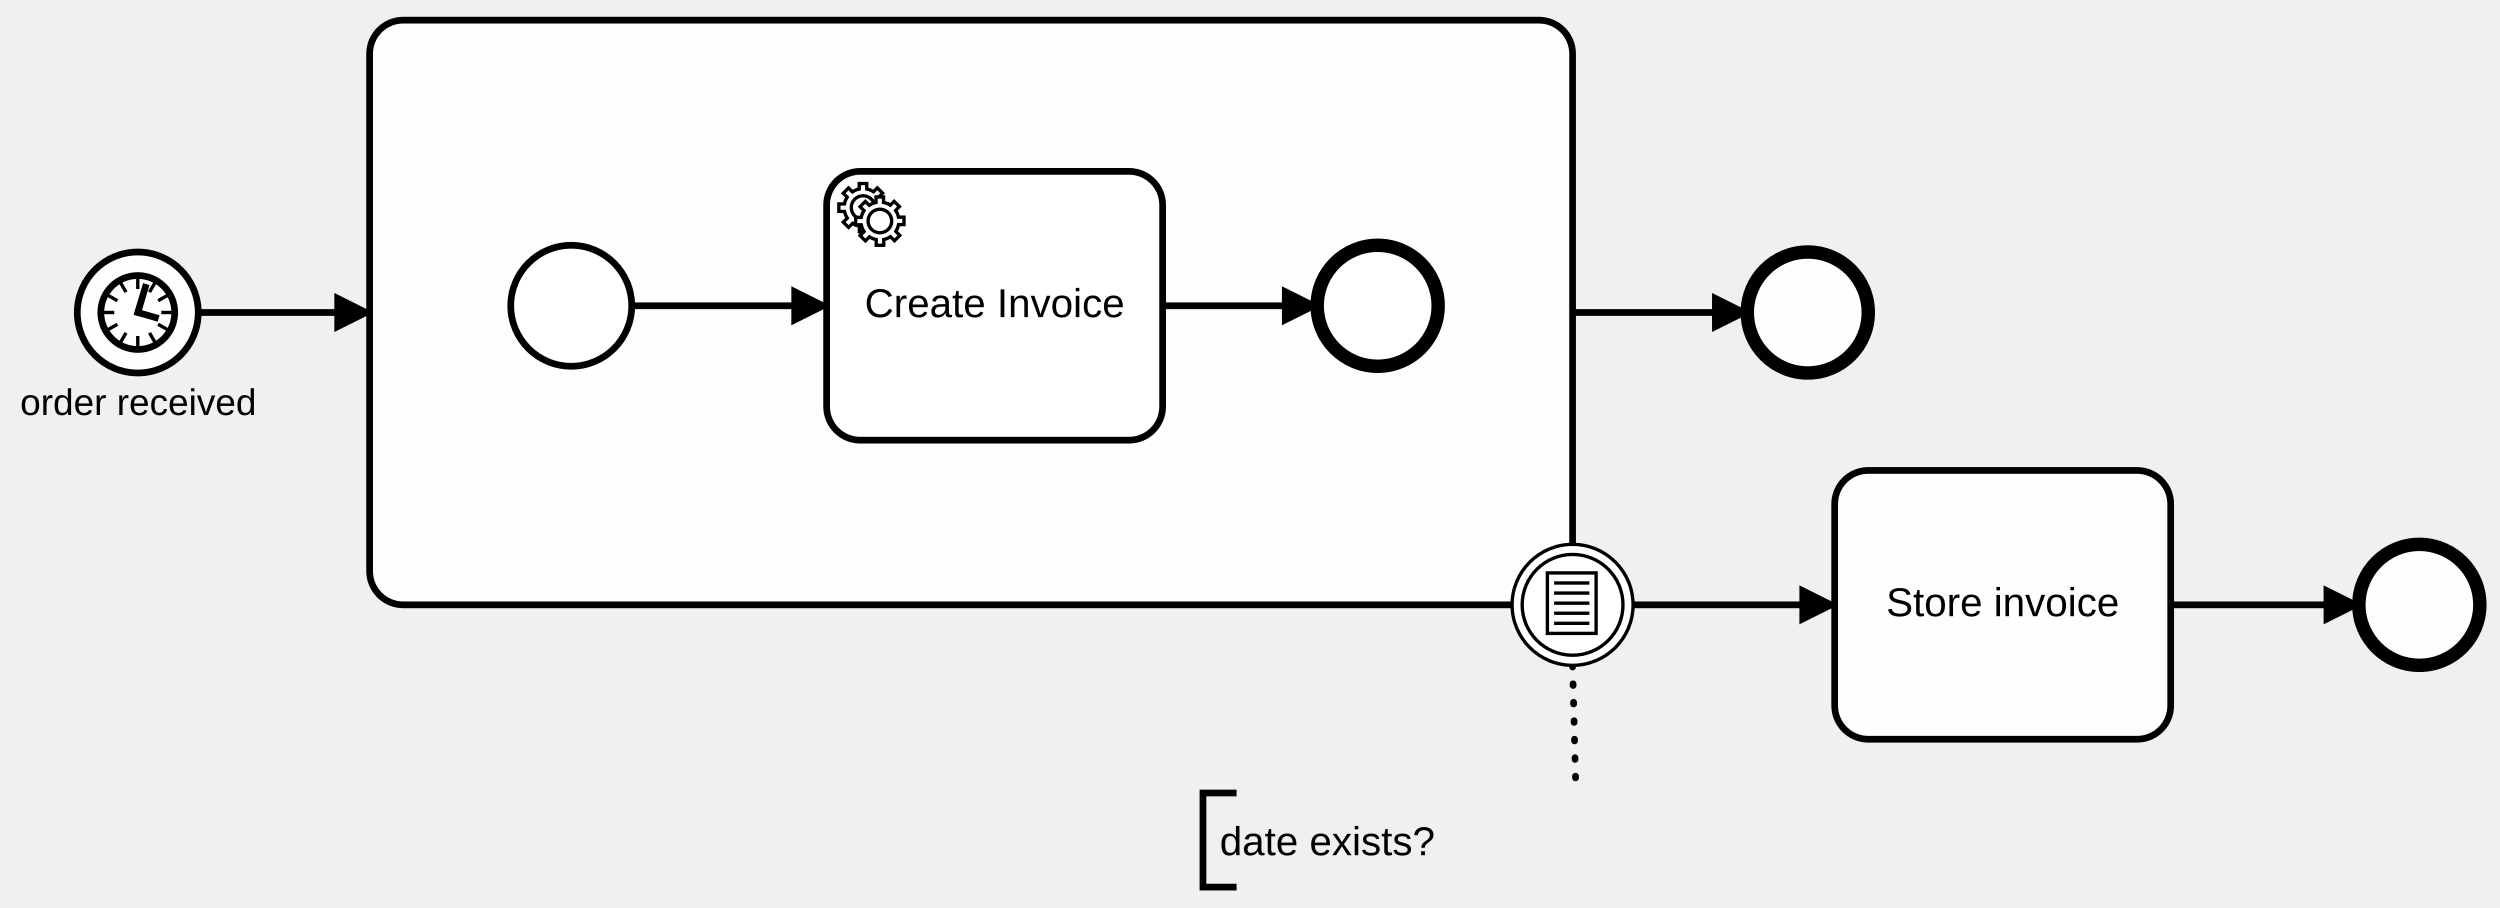
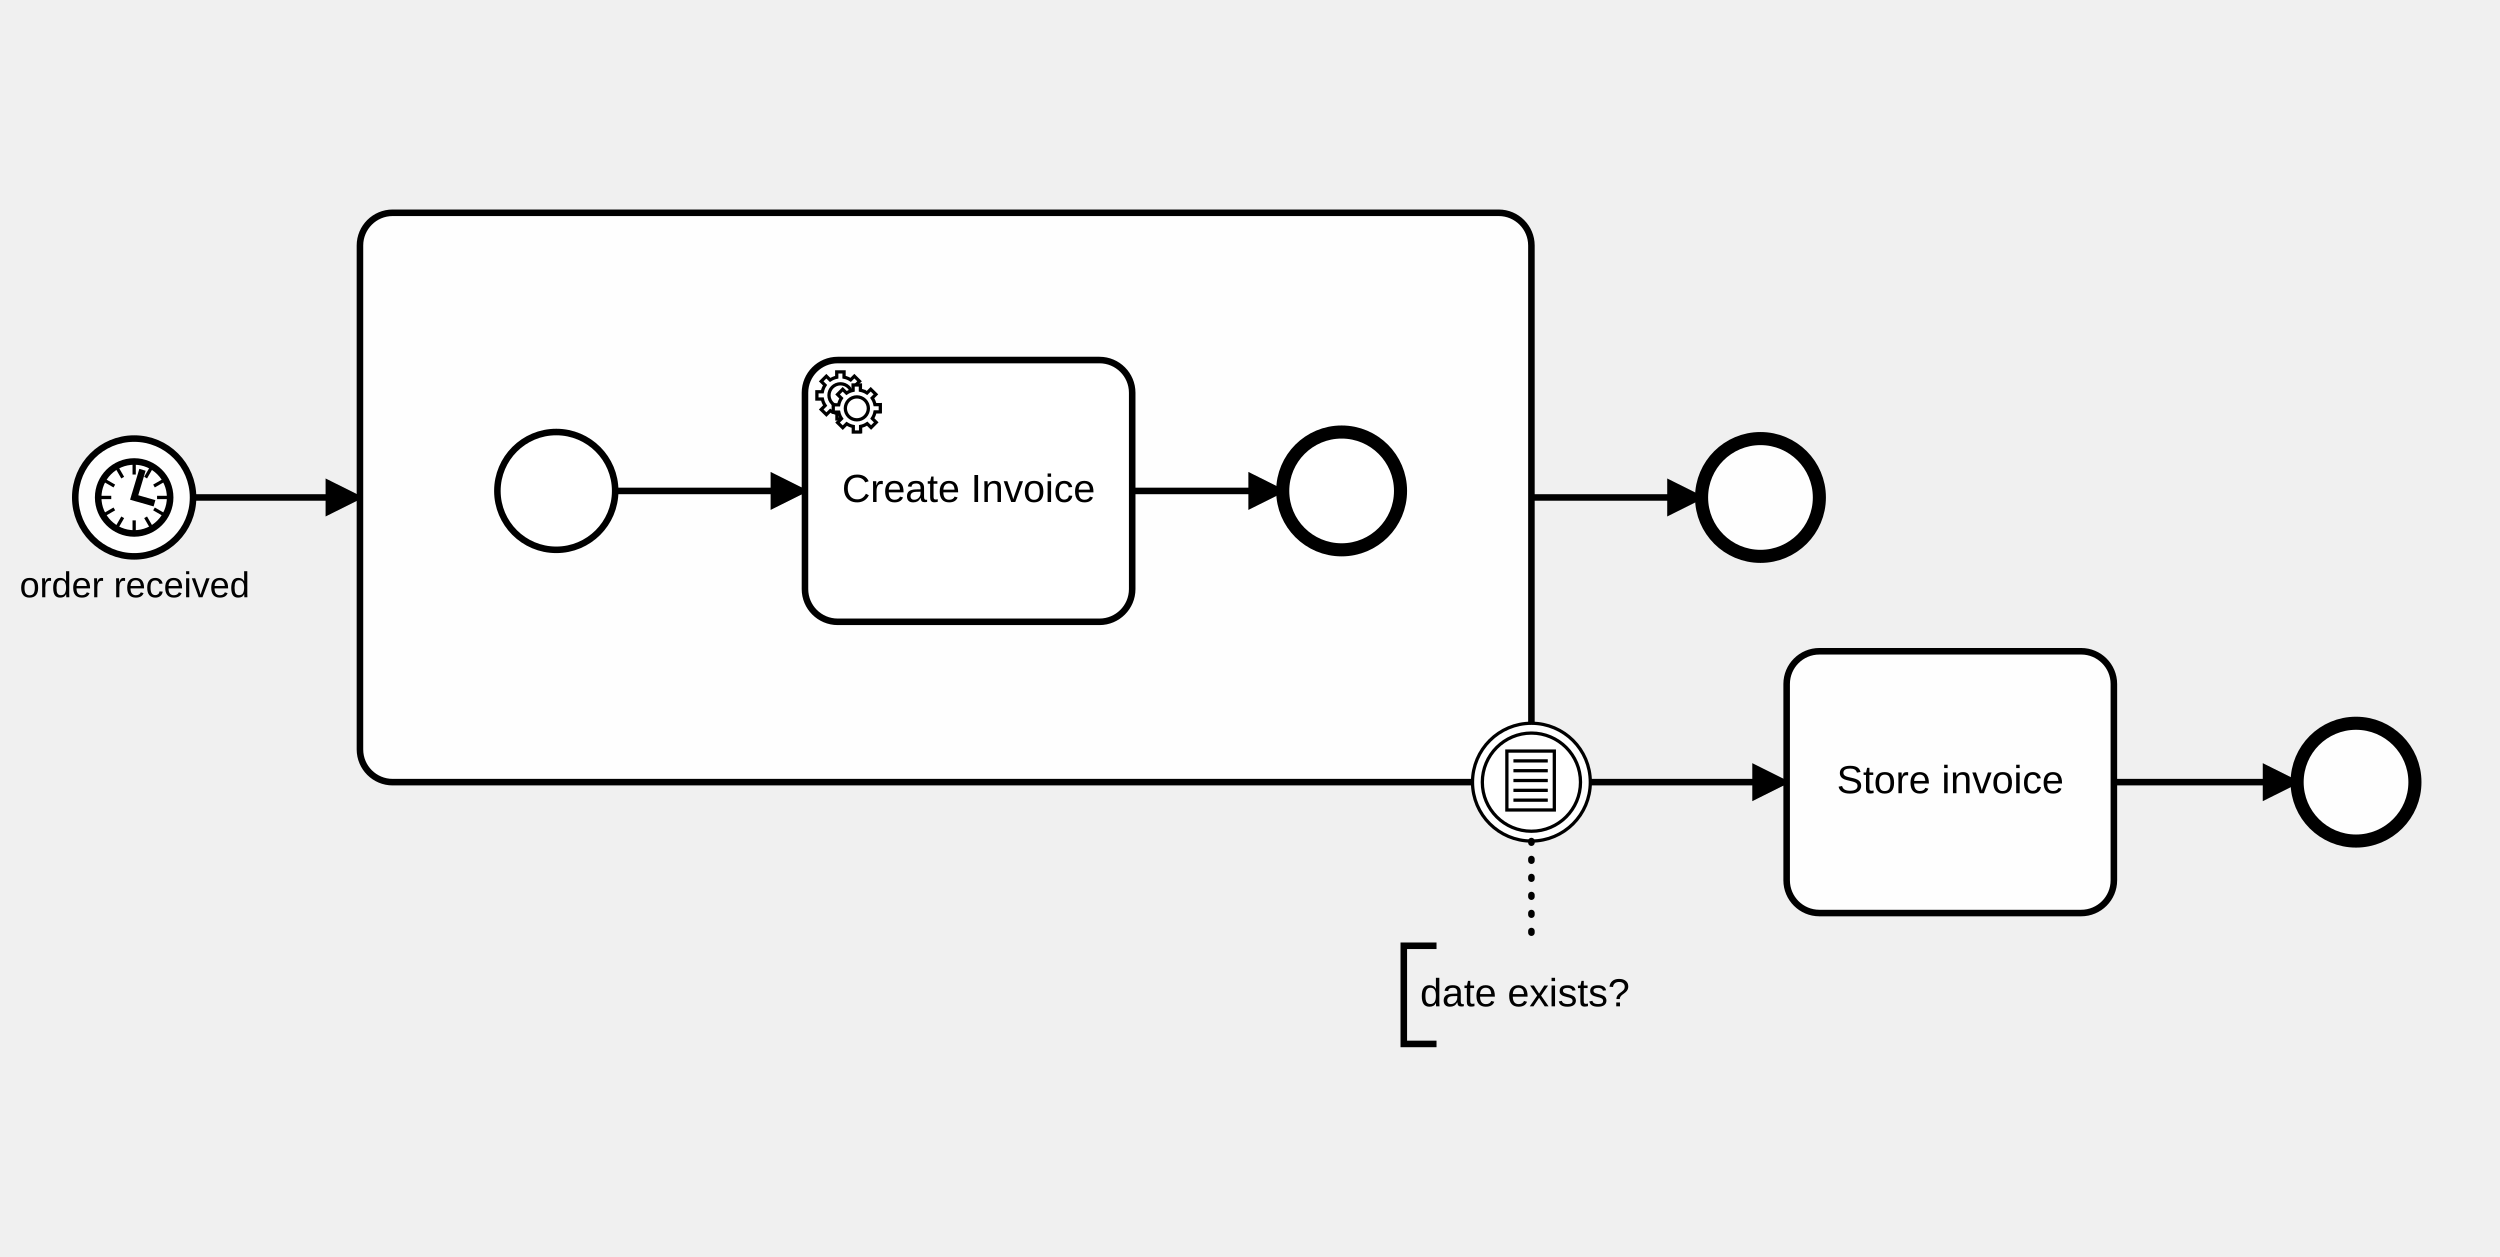
- <svg xmlns="http://www.w3.org/2000/svg" width="744" height="270" viewBox="477 189 744 270" version="1.1">
+ <svg xmlns="http://www.w3.org/2000/svg" style="padding-top: 10px" width="744" height="374" viewBox="477 189 764 266" version="1.1">
  <defs>
    <marker id="sequenceflow-end-white-black-dz5r2jurx3al4aae70fukbukg" viewBox="0 0 20 20" refX="11" refY="10" markerWidth="10" markerHeight="10" orient="auto">
      <path d="M 1 5 L 11 10 L 1 15 Z" style="fill: black; stroke-width: 1px; stroke-linecap: round; stroke-dasharray: 10000, 1; stroke: black;" />
    </marker>
  </defs>
  <g class="djs-group">
-     <g class="djs-element djs-shape" data-element-id="TextAnnotation_01c1qup" style="display: block;" transform="translate(835 425)">
-       <g class="djs-visual">
-         <rect x="0" y="0" width="219" height="28" rx="0" ry="0" style="stroke: none; stroke-width: 2px; fill: none;" />
-         <path d="m 0, 0 m 10,0 l -10,0 l 0,28 l 10,0" style="fill: none; stroke-width: 2px; stroke: black;" />
+     <g class="djs-element djs-shape" data-element-id="TextAnnotation_01c1qup" style="display: block;" transform="translate(906 419)">
+       <g class="djs-visual">
+         <rect x="0" y="0" width="78" height="30" rx="0" ry="0" style="stroke: none; stroke-width: 2px; fill: none;" />
+         <path d="m 0, 0 m 10,0 l -10,0 l 0,30 l 10,0" style="fill: none; stroke-width: 2px; stroke: black;" />
        <text class="djs-label" style="font-family: Arial, sans-serif; font-size: 12px;">
          <tspan x="5" y="18.5">date exists?</tspan>
        </text>
      </g>
-       <rect x="0" y="0" width="219" height="28" class="djs-hit" style="fill: none; stroke-opacity: 0; stroke: white; stroke-width: 15px;" />
-       <rect x="-6" y="-6" width="231" height="40" class="djs-outline" style="fill: none;" />
+       <rect x="0" y="0" width="78" height="30" class="djs-hit" style="fill: none; stroke-opacity: 0; stroke: white; stroke-width: 15px;" />
+       <rect x="-6" y="-6" width="90" height="42" class="djs-outline" style="fill: none;" />
    </g>
  </g>
  <g class="djs-group">
    <g class="djs-element djs-connection" data-element-id="SequenceFlow_140kl02" style="display: block;">
      <g class="djs-visual">
        <path d="m  1123,369L1179,369 " style="fill: none; stroke-width: 2px; stroke: black; stroke-linejoin: round; marker-end: url('#sequenceflow-end-white-black-dz5r2jurx3al4aae70fukbukg');" />
      </g>
      <polyline points="1123,369 1179,369 " class="djs-hit" style="fill: none; stroke-opacity: 0; stroke: white; stroke-width: 15px;" />
      <rect x="1117" y="363" width="68" height="12" class="djs-outline" style="fill: none;" />
    </g>
  </g>
  <g class="djs-group">
    <g class="djs-element djs-connection" data-element-id="SequenceFlow_1k59pur" style="display: block;">
      <g class="djs-visual">
        <path d="m  963,369L1023,369 " style="fill: none; stroke-width: 2px; stroke: black; stroke-linejoin: round; marker-end: url('#sequenceflow-end-white-black-dz5r2jurx3al4aae70fukbukg');" />
      </g>
      <polyline points="963,369 1023,369 " class="djs-hit" style="fill: none; stroke-opacity: 0; stroke: white; stroke-width: 15px;" />
      <rect x="957" y="363" width="72" height="12" class="djs-outline" style="fill: none;" />
    </g>
  </g>
  <g class="djs-group">
    <g class="djs-element djs-connection" data-element-id="SequenceFlow_0mbhk8d" style="display: block;">
      <g class="djs-visual">
        <path d="m  945,282L997,282 " style="fill: none; stroke-width: 2px; stroke: black; stroke-linejoin: round; marker-end: url('#sequenceflow-end-white-black-dz5r2jurx3al4aae70fukbukg');" />
      </g>
      <polyline points="945,282 997,282 " class="djs-hit" style="fill: none; stroke-opacity: 0; stroke: white; stroke-width: 15px;" />
      <rect x="939" y="276" width="64" height="12" class="djs-outline" style="fill: none;" />
    </g>
  </g>
  <g class="djs-group">
    <g class="djs-element djs-connection" data-element-id="SequenceFlow_0xz1ar4" style="display: block;">
      <g class="djs-visual">
        <path d="m  536,282L587,282 " style="fill: none; stroke-width: 2px; stroke: black; stroke-linejoin: round; marker-end: url('#sequenceflow-end-white-black-dz5r2jurx3al4aae70fukbukg');" />
      </g>
      <polyline points="536,282 587,282 " class="djs-hit" style="fill: none; stroke-opacity: 0; stroke: white; stroke-width: 15px;" />
      <rect x="530" y="276" width="63" height="12" class="djs-outline" style="fill: none;" />
+     </g>
+   </g>
+   <g class="djs-group">
+     <g class="djs-element djs-shape" data-element-id="Task_1nbdup3" style="display: block;" transform="translate(587 195)">
+       <g class="djs-visual">
+         <rect x="0" y="0" width="358" height="174" rx="10" ry="10" style="stroke: black; stroke-width: 2px; fill: white; fill-opacity: 0.95;" />
+         <text class="djs-label" style="font-family: Arial, sans-serif; font-size: 12px; fill: black;">
+           <tspan x="179" y="18.516" />
+         </text>
+       </g>
+       <rect x="0" y="0" width="358" height="174" class="djs-hit" style="fill: none; stroke-opacity: 0; stroke: white; stroke-width: 15px;" />
+       <rect x="-6" y="-6" width="370" height="186" class="djs-outline" style="fill: none;" />
+     </g>
+     <g class="djs-children">
+       <g class="djs-group">
+         <g class="djs-element djs-connection" data-element-id="SequenceFlow_131wrxd" style="display: block;">
+           <g class="djs-visual">
+             <path d="m  823,280L869,280 " style="fill: none; stroke-width: 2px; stroke: black; stroke-linejoin: round; marker-end: url('#sequenceflow-end-white-black-dz5r2jurx3al4aae70fukbukg');" />
+           </g>
+           <polyline points="823,280 869,280 " class="djs-hit" style="fill: none; stroke-opacity: 0; stroke: white; stroke-width: 15px;" />
+           <rect x="817" y="274" width="58" height="12" class="djs-outline" style="fill: none;" />
+         </g>
+       </g>
+       <g class="djs-group">
+         <g class="djs-element djs-connection" data-element-id="SequenceFlow_1e8m45t" style="display: block;">
+           <g class="djs-visual">
+             <path d="m  665,280L723,280 " style="fill: none; stroke-width: 2px; stroke: black; stroke-linejoin: round; marker-end: url('#sequenceflow-end-white-black-dz5r2jurx3al4aae70fukbukg');" />
+           </g>
+           <polyline points="665,280 723,280 " class="djs-hit" style="fill: none; stroke-opacity: 0; stroke: white; stroke-width: 15px;" />
+           <rect x="659" y="274" width="70" height="12" class="djs-outline" style="fill: none;" />
+         </g>
+       </g>
+       <g class="djs-group">
+         <g class="djs-element djs-shape" data-element-id="StartEvent_1iul9gy" style="display: block;" transform="translate(629 262)">
+           <g class="djs-visual">
+             <circle cx="18" cy="18" r="18" style="stroke: black; stroke-width: 2px; fill: white; fill-opacity: 0.95;" />
+           </g>
+           <rect x="0" y="0" width="36" height="36" class="djs-hit" style="fill: none; stroke-opacity: 0; stroke: white; stroke-width: 15px;" />
+           <rect x="-6" y="-6" width="48" height="48" class="djs-outline" style="fill: none;" />
+         </g>
+       </g>
+       <g class="djs-group">
+         <g class="djs-element djs-shape" data-element-id="StartEvent_1iul9gy_label" style="display: none;" transform="translate(602 301)">
+           <g class="djs-visual">
+             <text class="djs-label" style="font-family: Arial, sans-serif; font-size: 11px;">
+               <tspan x="0" y="12.5" />
+             </text>
+           </g>
+           <rect x="0" y="0" width="90" height="13" class="djs-hit" style="fill: none; stroke-opacity: 0; stroke: white; stroke-width: 15px;" />
+           <rect x="-6" y="-6" width="102" height="25" class="djs-outline" style="fill: none;" />
+         </g>
+       </g>
+       <g class="djs-group">
+         <g class="djs-element djs-shape" data-element-id="EndEvent_036eexy" style="display: block;" transform="translate(869 262)">
+           <g class="djs-visual">
+             <circle cx="18" cy="18" r="18" style="stroke: black; stroke-width: 4px; fill: white; fill-opacity: 0.95;" />
+           </g>
+           <rect x="0" y="0" width="36" height="36" class="djs-hit" style="fill: none; stroke-opacity: 0; stroke: white; stroke-width: 15px;" />
+           <rect x="-6" y="-6" width="48" height="48" class="djs-outline" style="fill: none;" />
+         </g>
+       </g>
+       <g class="djs-group">
+         <g class="djs-element djs-shape" data-element-id="EndEvent_036eexy_label" style="display: none;" transform="translate(842 301)">
+           <g class="djs-visual">
+             <text class="djs-label" style="font-family: Arial, sans-serif; font-size: 11px;">
+               <tspan x="0" y="12.5" />
+             </text>
+           </g>
+           <rect x="0" y="0" width="90" height="13" class="djs-hit" style="fill: none; stroke-opacity: 0; stroke: white; stroke-width: 15px;" />
+           <rect x="-6" y="-6" width="102" height="25" class="djs-outline" style="fill: none;" />
+         </g>
+       </g>
+       <g class="djs-group">
+         <g class="djs-element djs-shape" data-element-id="Task_06z99p1" style="display: block;" transform="translate(723 240)">
+           <g class="djs-visual">
+             <rect x="0" y="0" width="100" height="80" rx="10" ry="10" style="stroke: black; stroke-width: 2px; fill: white; fill-opacity: 0.95;" />
+             <text class="djs-label" style="font-family: Arial, sans-serif; font-size: 12px; fill: black;">
+               <tspan x="11.32" y="43.375">Create Invoice</tspan>
+             </text>
+             <path d="m 12,18 v -1.713 c 0.352,-0.07 0.704,-0.178 1.048,-0.321 0.344,-0.145 0.666,-0.321 0.966,-0.521 l 1.194,1.18 1.567,-1.577 -1.195,-1.18 c 0.403,-0.614 0.683,-1.299 0.825,-2.018 l 1.622,-0.01 v -2.22 l -1.637,0.01 c -0.073,-0.352 -0.178,-0.7 -0.324,-1.044 -0.145,-0.344 -0.321,-0.664 -0.523,-0.962 l 1.131,-1.136 -1.583,-1.563 -1.13,1.136 c -0.614,-0.401 -1.303,-0.681 -2.023,-0.822 l 0.009,-1.619 h -2.241 l 0.004,1.631 c -0.354,0.074 -0.705,0.18 -1.05,0.324 -0.344,0.144 -0.665,0.321 -0.964,0.52 l -1.17,-1.158 -1.567,1.579 1.168,1.157 c -0.403,0.613 -0.683,1.298 -0.825,2.017 l -1.659,0.003 v 2.222 l 1.672,-0.006 c 0.073,0.351 0.18,0.702 0.324,1.045 0.145,0.344 0.321,0.664 0.523,0.961 l -1.199,1.197 1.584,1.56 1.196,-1.193 c 0.614,0.403 1.303,0.682 2.023,0.823 l 7.19e-4,1.699 h 2.227 z m 0.221,-3.996 c -1.789,0.75 -3.858,-0.093 -4.61,-1.874 -0.752,-1.783 0.091,-3.846 1.88,-4.596 1.788,-0.749 3.857,0.093 4.609,1.874 0.752,1.782 -0.091,3.846 -1.88,4.596 z" style="fill: white; stroke-width: 1px; stroke: black;" />
+             <path d="m 17.2,18 c -1.789,0.75 -3.858,-0.093 -4.61,-1.874 -0.752,-1.783 0.091,-3.846 1.88,-4.596 1.788,-0.749 3.857,0.093 4.609,1.874 0.752,1.782 -0.091,3.846 -1.88,4.596 z" style="fill: white; stroke-width: 0px; stroke: black;" />
+             <path d="m 17,22 v -1.713 c 0.352,-0.07 0.704,-0.178 1.048,-0.321 0.344,-0.145 0.666,-0.321 0.966,-0.521 l 1.194,1.18 1.567,-1.577 -1.195,-1.18 c 0.403,-0.614 0.683,-1.299 0.825,-2.018 l 1.622,-0.01 v -2.22 l -1.637,0.01 c -0.073,-0.352 -0.178,-0.7 -0.324,-1.044 -0.145,-0.344 -0.321,-0.664 -0.523,-0.962 l 1.131,-1.136 -1.583,-1.563 -1.13,1.136 c -0.614,-0.401 -1.303,-0.681 -2.023,-0.822 l 0.009,-1.619 h -2.241 l 0.004,1.631 c -0.354,0.074 -0.705,0.18 -1.05,0.324 -0.344,0.144 -0.665,0.321 -0.964,0.52 l -1.17,-1.158 -1.567,1.579 1.168,1.157 c -0.403,0.613 -0.683,1.298 -0.825,2.017 l -1.659,0.003 v 2.222 l 1.672,-0.006 c 0.073,0.351 0.18,0.702 0.324,1.045 0.145,0.344 0.321,0.664 0.523,0.961 l -1.199,1.197 1.584,1.56 1.196,-1.193 c 0.614,0.403 1.303,0.682 2.023,0.823 l 7.19e-4,1.699 h 2.227 z m 0.221,-3.996 c -1.789,0.75 -3.858,-0.093 -4.61,-1.874 -0.752,-1.783 0.091,-3.846 1.88,-4.596 1.788,-0.749 3.857,0.093 4.609,1.874 0.752,1.782 -0.091,3.846 -1.88,4.596 z" style="fill: white; stroke-width: 1px; stroke: black;" />
+           </g>
+           <rect x="0" y="0" width="100" height="80" class="djs-hit" style="fill: none; stroke-opacity: 0; stroke: white; stroke-width: 15px;" />
+           <rect x="-6" y="-6" width="112" height="92" class="djs-outline" style="fill: none;" />
+         </g>
+       </g>
+       <g class="djs-group">
+         <g class="djs-element djs-shape" data-element-id="SequenceFlow_1e8m45t_label" style="display: none;" transform="translate(649 259)">
+           <g class="djs-visual">
+             <text class="djs-label" style="font-family: Arial, sans-serif; font-size: 11px;">
+               <tspan x="0" y="12.5" />
+             </text>
+           </g>
+           <rect x="0" y="0" width="90" height="13" class="djs-hit" style="fill: none; stroke-opacity: 0; stroke: white; stroke-width: 15px;" />
+           <rect x="-6" y="-6" width="102" height="25" class="djs-outline" style="fill: none;" />
+         </g>
+       </g>
+       <g class="djs-group">
+         <g class="djs-element djs-shape" data-element-id="SequenceFlow_131wrxd_label" style="display: none;" transform="translate(801 259)">
+           <g class="djs-visual">
+             <text class="djs-label" style="font-family: Arial, sans-serif; font-size: 11px;">
+               <tspan x="0" y="12.5" />
+             </text>
+           </g>
+           <rect x="0" y="0" width="90" height="13" class="djs-hit" style="fill: none; stroke-opacity: 0; stroke: white; stroke-width: 15px;" />
+           <rect x="-6" y="-6" width="102" height="25" class="djs-outline" style="fill: none;" />
+         </g>
+       </g>
+     </g>
+   </g>
+   <g class="djs-group">
+     <g class="djs-element djs-shape" data-element-id="EndEvent_00asnpf" style="display: block;" transform="translate(997 264)">
+       <g class="djs-visual">
+         <circle cx="18" cy="18" r="18" style="stroke: black; stroke-width: 4px; fill: white; fill-opacity: 0.95;" />
+       </g>
+       <rect x="0" y="0" width="36" height="36" class="djs-hit" style="fill: none; stroke-opacity: 0; stroke: white; stroke-width: 15px;" />
+       <rect x="-6" y="-6" width="48" height="48" class="djs-outline" style="fill: none;" />
+     </g>
+   </g>
+   <g class="djs-group">
+     <g class="djs-element djs-shape" data-element-id="EndEvent_00asnpf_label" style="display: none;" transform="translate(970 303)">
+       <g class="djs-visual">
+         <text class="djs-label" style="font-family: Arial, sans-serif; font-size: 11px;">
+           <tspan x="0" y="12.5" />
+         </text>
+       </g>
+       <rect x="0" y="0" width="90" height="13" class="djs-hit" style="fill: none; stroke-opacity: 0; stroke: white; stroke-width: 15px;" />
+       <rect x="-6" y="-6" width="102" height="25" class="djs-outline" style="fill: none;" />
+     </g>
+   </g>
+   <g class="djs-group">
+     <g class="djs-element djs-shape" data-element-id="EndEvent_0q2wrcp" style="display: block;" transform="translate(1179 351)">
+       <g class="djs-visual">
+         <circle cx="18" cy="18" r="18" style="stroke: black; stroke-width: 4px; fill: white; fill-opacity: 0.95;" />
+       </g>
+       <rect x="0" y="0" width="36" height="36" class="djs-hit" style="fill: none; stroke-opacity: 0; stroke: white; stroke-width: 15px;" />
+       <rect x="-6" y="-6" width="48" height="48" class="djs-outline" style="fill: none;" />
+     </g>
+   </g>
+   <g class="djs-group">
+     <g class="djs-element djs-shape" data-element-id="EndEvent_0q2wrcp_label" style="display: none;" transform="translate(1152 390)">
+       <g class="djs-visual">
+         <text class="djs-label" style="font-family: Arial, sans-serif; font-size: 11px;">
+           <tspan x="0" y="12.5" />
+         </text>
+       </g>
+       <rect x="0" y="0" width="90" height="13" class="djs-hit" style="fill: none; stroke-opacity: 0; stroke: white; stroke-width: 15px;" />
+       <rect x="-6" y="-6" width="102" height="25" class="djs-outline" style="fill: none;" />
+     </g>
+   </g>
+   <g class="djs-group">
+     <g class="djs-element djs-shape" data-element-id="Task_1yjkccw" style="display: block;" transform="translate(1023 329)">
+       <g class="djs-visual">
+         <rect x="0" y="0" width="100" height="80" rx="10" ry="10" style="stroke: black; stroke-width: 2px; fill: white; fill-opacity: 0.95;" />
+         <text class="djs-label" style="font-family: Arial, sans-serif; font-size: 12px; fill: black;">
+           <tspan x="15.32" y="43.375">Store invoice</tspan>
+         </text>
+       </g>
+       <rect x="0" y="0" width="100" height="80" class="djs-hit" style="fill: none; stroke-opacity: 0; stroke: white; stroke-width: 15px;" />
+       <rect x="-6" y="-6" width="112" height="92" class="djs-outline" style="fill: none;" />
    </g>
  </g>
  <g class="djs-group">
    <g class="djs-element djs-shape" data-element-id="StartEvent_1" style="display: block;" transform="translate(500 264)">
      <g class="djs-visual">
        <circle cx="18" cy="18" r="18" style="stroke: black; stroke-width: 2px; fill: white; fill-opacity: 0.95;" />
        <circle cx="18" cy="18" r="11" style="stroke: black; stroke-width: 2px; fill: white;" />
        <path d="M 18,18 l 2.25,-7.5 m -2.25,7.5 l 5.25,1.5 " style="fill: none; stroke-width: 2px; stroke: black; stroke-linecap: square;" />
        <path d="M 18,18 m 0,7.5 l -0,2.25 " transform="rotate(0,18,18)" style="fill: none; stroke-width: 1px; stroke: black; stroke-linecap: square;" />
        <path d="M 18,18 m 0,7.5 l -0,2.25 " transform="rotate(30,18,18)" style="fill: none; stroke-width: 1px; stroke: black; stroke-linecap: square;" />
        <path d="M 18,18 m 0,7.5 l -0,2.25 " transform="rotate(60,18,18)" style="fill: none; stroke-width: 1px; stroke: black; stroke-linecap: square;" />
        <path d="M 18,18 m 0,7.5 l -0,2.25 " transform="rotate(90,18,18)" style="fill: none; stroke-width: 1px; stroke: black; stroke-linecap: square;" />
        <path d="M 18,18 m 0,7.5 l -0,2.25 " transform="rotate(120,18,18)" style="fill: none; stroke-width: 1px; stroke: black; stroke-linecap: square;" />
        <path d="M 18,18 m 0,7.5 l -0,2.25 " transform="rotate(150,18,18)" style="fill: none; stroke-width: 1px; stroke: black; stroke-linecap: square;" />
        <path d="M 18,18 m 0,7.5 l -0,2.25 " transform="rotate(180,18,18)" style="fill: none; stroke-width: 1px; stroke: black; stroke-linecap: square;" />
        <path d="M 18,18 m 0,7.5 l -0,2.25 " transform="rotate(210,18,18)" style="fill: none; stroke-width: 1px; stroke: black; stroke-linecap: square;" />
        <path d="M 18,18 m 0,7.5 l -0,2.25 " transform="rotate(240,18,18)" style="fill: none; stroke-width: 1px; stroke: black; stroke-linecap: square;" />
        <path d="M 18,18 m 0,7.5 l -0,2.25 " transform="rotate(270,18,18)" style="fill: none; stroke-width: 1px; stroke: black; stroke-linecap: square;" />
        <path d="M 18,18 m 0,7.5 l -0,2.25 " transform="rotate(300,18,18)" style="fill: none; stroke-width: 1px; stroke: black; stroke-linecap: square;" />
        <path d="M 18,18 m 0,7.5 l -0,2.25 " transform="rotate(330,18,18)" style="fill: none; stroke-width: 1px; stroke: black; stroke-linecap: square;" />
      </g>
      <rect x="0" y="0" width="36" height="36" class="djs-hit" style="fill: none; stroke-opacity: 0; stroke: white; stroke-width: 15px;" />
      <rect x="-6" y="-6" width="48" height="48" class="djs-outline" style="fill: none;" />
    </g>
  </g>
  <g class="djs-group">
-     <g class="djs-element djs-shape" data-element-id="Task_1nbdup3" style="display: block;" transform="translate(587 195)">
-       <g class="djs-visual">
-         <rect x="0" y="0" width="358" height="174" rx="10" ry="10" style="stroke: black; stroke-width: 2px; fill: white; fill-opacity: 0.95;" />
-         <text class="djs-label" style="font-family: Arial, sans-serif; font-size: 12px; fill: black;">
-           <tspan x="179" y="18.516" />
-         </text>
-       </g>
-       <rect x="0" y="0" width="358" height="174" class="djs-hit" style="fill: none; stroke-opacity: 0; stroke: white; stroke-width: 15px;" />
-       <rect x="-6" y="-6" width="370" height="186" class="djs-outline" style="fill: none;" />
-     </g>
-     <g class="djs-children">
-       <g class="djs-group">
-         <g class="djs-element djs-connection" data-element-id="SequenceFlow_131wrxd" style="display: block;">
-           <g class="djs-visual">
-             <path d="m  823,280L869,280 " style="fill: none; stroke-width: 2px; stroke: black; stroke-linejoin: round; marker-end: url('#sequenceflow-end-white-black-dz5r2jurx3al4aae70fukbukg');" />
-           </g>
-           <polyline points="823,280 869,280 " class="djs-hit" style="fill: none; stroke-opacity: 0; stroke: white; stroke-width: 15px;" />
-           <rect x="817" y="274" width="58" height="12" class="djs-outline" style="fill: none;" />
-         </g>
-       </g>
-       <g class="djs-group">
-         <g class="djs-element djs-connection" data-element-id="SequenceFlow_1e8m45t" style="display: block;">
-           <g class="djs-visual">
-             <path d="m  665,280L723,280 " style="fill: none; stroke-width: 2px; stroke: black; stroke-linejoin: round; marker-end: url('#sequenceflow-end-white-black-dz5r2jurx3al4aae70fukbukg');" />
-           </g>
-           <polyline points="665,280 723,280 " class="djs-hit" style="fill: none; stroke-opacity: 0; stroke: white; stroke-width: 15px;" />
-           <rect x="659" y="274" width="70" height="12" class="djs-outline" style="fill: none;" />
-         </g>
-       </g>
-       <g class="djs-group">
-         <g class="djs-element djs-shape" data-element-id="StartEvent_1iul9gy" style="display: block;" transform="translate(629 262)">
-           <g class="djs-visual">
-             <circle cx="18" cy="18" r="18" style="stroke: black; stroke-width: 2px; fill: white; fill-opacity: 0.95;" />
-           </g>
-           <rect x="0" y="0" width="36" height="36" class="djs-hit" style="fill: none; stroke-opacity: 0; stroke: white; stroke-width: 15px;" />
-           <rect x="-6" y="-6" width="48" height="48" class="djs-outline" style="fill: none;" />
-         </g>
-       </g>
-       <g class="djs-group">
-         <g class="djs-element djs-shape" data-element-id="StartEvent_1iul9gy_label" style="display: none;" transform="translate(602 301)">
-           <g class="djs-visual">
-             <text class="djs-label" style="font-family: Arial, sans-serif; font-size: 11px;">
-               <tspan x="0" y="12.5" />
-             </text>
-           </g>
-           <rect x="0" y="0" width="90" height="13" class="djs-hit" style="fill: none; stroke-opacity: 0; stroke: white; stroke-width: 15px;" />
-           <rect x="-6" y="-6" width="102" height="25" class="djs-outline" style="fill: none;" />
-         </g>
-       </g>
-       <g class="djs-group">
-         <g class="djs-element djs-shape" data-element-id="EndEvent_036eexy" style="display: block;" transform="translate(869 262)">
-           <g class="djs-visual">
-             <circle cx="18" cy="18" r="18" style="stroke: black; stroke-width: 4px; fill: white; fill-opacity: 0.95;" />
-           </g>
-           <rect x="0" y="0" width="36" height="36" class="djs-hit" style="fill: none; stroke-opacity: 0; stroke: white; stroke-width: 15px;" />
-           <rect x="-6" y="-6" width="48" height="48" class="djs-outline" style="fill: none;" />
-         </g>
-       </g>
-       <g class="djs-group">
-         <g class="djs-element djs-shape" data-element-id="EndEvent_036eexy_label" style="display: none;" transform="translate(842 301)">
-           <g class="djs-visual">
-             <text class="djs-label" style="font-family: Arial, sans-serif; font-size: 11px;">
-               <tspan x="0" y="12.5" />
-             </text>
-           </g>
-           <rect x="0" y="0" width="90" height="13" class="djs-hit" style="fill: none; stroke-opacity: 0; stroke: white; stroke-width: 15px;" />
-           <rect x="-6" y="-6" width="102" height="25" class="djs-outline" style="fill: none;" />
-         </g>
-       </g>
-       <g class="djs-group">
-         <g class="djs-element djs-shape" data-element-id="Task_06z99p1" style="display: block;" transform="translate(723 240)">
-           <g class="djs-visual">
-             <rect x="0" y="0" width="100" height="80" rx="10" ry="10" style="stroke: black; stroke-width: 2px; fill: white; fill-opacity: 0.95;" />
-             <text class="djs-label" style="font-family: Arial, sans-serif; font-size: 12px; fill: black;">
-               <tspan x="11.32" y="43.375">Create Invoice</tspan>
-             </text>
-             <path d="m 12,18 v -1.713 c 0.352,-0.07 0.704,-0.178 1.048,-0.321 0.344,-0.145 0.666,-0.321 0.966,-0.521 l 1.194,1.18 1.567,-1.577 -1.195,-1.18 c 0.403,-0.614 0.683,-1.299 0.825,-2.018 l 1.622,-0.01 v -2.22 l -1.637,0.01 c -0.073,-0.352 -0.178,-0.7 -0.324,-1.044 -0.145,-0.344 -0.321,-0.664 -0.523,-0.962 l 1.131,-1.136 -1.583,-1.563 -1.13,1.136 c -0.614,-0.401 -1.303,-0.681 -2.023,-0.822 l 0.009,-1.619 h -2.241 l 0.004,1.631 c -0.354,0.074 -0.705,0.18 -1.05,0.324 -0.344,0.144 -0.665,0.321 -0.964,0.52 l -1.17,-1.158 -1.567,1.579 1.168,1.157 c -0.403,0.613 -0.683,1.298 -0.825,2.017 l -1.659,0.003 v 2.222 l 1.672,-0.006 c 0.073,0.351 0.18,0.702 0.324,1.045 0.145,0.344 0.321,0.664 0.523,0.961 l -1.199,1.197 1.584,1.56 1.196,-1.193 c 0.614,0.403 1.303,0.682 2.023,0.823 l 7.19e-4,1.699 h 2.227 z m 0.221,-3.996 c -1.789,0.75 -3.858,-0.093 -4.61,-1.874 -0.752,-1.783 0.091,-3.846 1.88,-4.596 1.788,-0.749 3.857,0.093 4.609,1.874 0.752,1.782 -0.091,3.846 -1.88,4.596 z" style="fill: white; stroke-width: 1px; stroke: black;" />
-             <path d="m 17.2,18 c -1.789,0.75 -3.858,-0.093 -4.61,-1.874 -0.752,-1.783 0.091,-3.846 1.88,-4.596 1.788,-0.749 3.857,0.093 4.609,1.874 0.752,1.782 -0.091,3.846 -1.88,4.596 z" style="fill: white; stroke-width: 0px; stroke: black;" />
-             <path d="m 17,22 v -1.713 c 0.352,-0.07 0.704,-0.178 1.048,-0.321 0.344,-0.145 0.666,-0.321 0.966,-0.521 l 1.194,1.18 1.567,-1.577 -1.195,-1.18 c 0.403,-0.614 0.683,-1.299 0.825,-2.018 l 1.622,-0.01 v -2.22 l -1.637,0.01 c -0.073,-0.352 -0.178,-0.7 -0.324,-1.044 -0.145,-0.344 -0.321,-0.664 -0.523,-0.962 l 1.131,-1.136 -1.583,-1.563 -1.13,1.136 c -0.614,-0.401 -1.303,-0.681 -2.023,-0.822 l 0.009,-1.619 h -2.241 l 0.004,1.631 c -0.354,0.074 -0.705,0.18 -1.05,0.324 -0.344,0.144 -0.665,0.321 -0.964,0.52 l -1.17,-1.158 -1.567,1.579 1.168,1.157 c -0.403,0.613 -0.683,1.298 -0.825,2.017 l -1.659,0.003 v 2.222 l 1.672,-0.006 c 0.073,0.351 0.18,0.702 0.324,1.045 0.145,0.344 0.321,0.664 0.523,0.961 l -1.199,1.197 1.584,1.56 1.196,-1.193 c 0.614,0.403 1.303,0.682 2.023,0.823 l 7.19e-4,1.699 h 2.227 z m 0.221,-3.996 c -1.789,0.75 -3.858,-0.093 -4.61,-1.874 -0.752,-1.783 0.091,-3.846 1.88,-4.596 1.788,-0.749 3.857,0.093 4.609,1.874 0.752,1.782 -0.091,3.846 -1.88,4.596 z" style="fill: white; stroke-width: 1px; stroke: black;" />
-           </g>
-           <rect x="0" y="0" width="100" height="80" class="djs-hit" style="fill: none; stroke-opacity: 0; stroke: white; stroke-width: 15px;" />
-           <rect x="-6" y="-6" width="112" height="92" class="djs-outline" style="fill: none;" />
-         </g>
-       </g>
-       <g class="djs-group">
-         <g class="djs-element djs-shape" data-element-id="SequenceFlow_1e8m45t_label" style="display: none;" transform="translate(649 258.5)">
-           <g class="djs-visual">
-             <text class="djs-label" style="font-family: Arial, sans-serif; font-size: 11px;">
-               <tspan x="0" y="12.5" />
-             </text>
-           </g>
-           <rect x="0" y="0" width="90" height="13" class="djs-hit" style="fill: none; stroke-opacity: 0; stroke: white; stroke-width: 15px;" />
-           <rect x="-6" y="-6" width="102" height="25" class="djs-outline" style="fill: none;" />
-         </g>
-       </g>
-       <g class="djs-group">
-         <g class="djs-element djs-shape" data-element-id="SequenceFlow_131wrxd_label" style="display: none;" transform="translate(801 258.5)">
-           <g class="djs-visual">
-             <text class="djs-label" style="font-family: Arial, sans-serif; font-size: 11px;">
-               <tspan x="0" y="12.5" />
-             </text>
-           </g>
-           <rect x="0" y="0" width="90" height="13" class="djs-hit" style="fill: none; stroke-opacity: 0; stroke: white; stroke-width: 15px;" />
-           <rect x="-6" y="-6" width="102" height="25" class="djs-outline" style="fill: none;" />
-         </g>
-       </g>
-     </g>
-   </g>
-   <g class="djs-group">
-     <g class="djs-element djs-shape" data-element-id="EndEvent_00asnpf" style="display: block;" transform="translate(997 264)">
-       <g class="djs-visual">
-         <circle cx="18" cy="18" r="18" style="stroke: black; stroke-width: 4px; fill: white; fill-opacity: 0.95;" />
-       </g>
-       <rect x="0" y="0" width="36" height="36" class="djs-hit" style="fill: none; stroke-opacity: 0; stroke: white; stroke-width: 15px;" />
-       <rect x="-6" y="-6" width="48" height="48" class="djs-outline" style="fill: none;" />
-     </g>
-   </g>
-   <g class="djs-group">
-     <g class="djs-element djs-shape" data-element-id="EndEvent_00asnpf_label" style="display: none;" transform="translate(970 303)">
-       <g class="djs-visual">
-         <text class="djs-label" style="font-family: Arial, sans-serif; font-size: 11px;">
-           <tspan x="0" y="12.5" />
-         </text>
-       </g>
-       <rect x="0" y="0" width="90" height="13" class="djs-hit" style="fill: none; stroke-opacity: 0; stroke: white; stroke-width: 15px;" />
-       <rect x="-6" y="-6" width="102" height="25" class="djs-outline" style="fill: none;" />
-     </g>
-   </g>
-   <g class="djs-group">
-     <g class="djs-element djs-shape" data-element-id="EndEvent_0q2wrcp" style="display: block;" transform="translate(1179 351)">
-       <g class="djs-visual">
-         <circle cx="18" cy="18" r="18" style="stroke: black; stroke-width: 4px; fill: white; fill-opacity: 0.95;" />
-       </g>
-       <rect x="0" y="0" width="36" height="36" class="djs-hit" style="fill: none; stroke-opacity: 0; stroke: white; stroke-width: 15px;" />
-       <rect x="-6" y="-6" width="48" height="48" class="djs-outline" style="fill: none;" />
-     </g>
-   </g>
-   <g class="djs-group">
-     <g class="djs-element djs-shape" data-element-id="EndEvent_0q2wrcp_label" style="display: none;" transform="translate(1152 390)">
-       <g class="djs-visual">
-         <text class="djs-label" style="font-family: Arial, sans-serif; font-size: 11px;">
-           <tspan x="0" y="12.5" />
-         </text>
-       </g>
-       <rect x="0" y="0" width="90" height="13" class="djs-hit" style="fill: none; stroke-opacity: 0; stroke: white; stroke-width: 15px;" />
-       <rect x="-6" y="-6" width="102" height="25" class="djs-outline" style="fill: none;" />
-     </g>
-   </g>
-   <g class="djs-group">
-     <g class="djs-element djs-shape" data-element-id="Task_1yjkccw" style="display: block;" transform="translate(1023 329)">
-       <g class="djs-visual">
-         <rect x="0" y="0" width="100" height="80" rx="10" ry="10" style="stroke: black; stroke-width: 2px; fill: white; fill-opacity: 0.95;" />
-         <text class="djs-label" style="font-family: Arial, sans-serif; font-size: 12px; fill: black;">
-           <tspan x="15.32" y="43.375">Store invoice</tspan>
-         </text>
-       </g>
-       <rect x="0" y="0" width="100" height="80" class="djs-hit" style="fill: none; stroke-opacity: 0; stroke: white; stroke-width: 15px;" />
-       <rect x="-6" y="-6" width="112" height="92" class="djs-outline" style="fill: none;" />
-     </g>
-   </g>
-   <g class="djs-group">
-     <g class="djs-element djs-shape" data-element-id="SequenceFlow_0mbhk8d_label" style="display: none;" transform="translate(926 261)">
-       <g class="djs-visual">
-         <text class="djs-label" style="font-family: Arial, sans-serif; font-size: 11px;">
-           <tspan x="0" y="12.5" />
-         </text>
-       </g>
-       <rect x="0" y="0" width="90" height="13" class="djs-hit" style="fill: none; stroke-opacity: 0; stroke: white; stroke-width: 15px;" />
-       <rect x="-6" y="-6" width="102" height="25" class="djs-outline" style="fill: none;" />
-     </g>
-   </g>
-   <g class="djs-group">
-     <g class="djs-element djs-shape" data-element-id="SequenceFlow_140kl02_label" style="display: none;" transform="translate(1106 348)">
-       <g class="djs-visual">
-         <text class="djs-label" style="font-family: Arial, sans-serif; font-size: 11px;">
-           <tspan x="0" y="12.5" />
-         </text>
-       </g>
-       <rect x="0" y="0" width="90" height="13" class="djs-hit" style="fill: none; stroke-opacity: 0; stroke: white; stroke-width: 15px;" />
-       <rect x="-6" y="-6" width="102" height="25" class="djs-outline" style="fill: none;" />
-     </g>
-   </g>
-   <g class="djs-group">
-     <g class="djs-element djs-connection" data-element-id="Association_0ax8ssv" style="display: block;">
-       <g class="djs-visual">
-         <polyline points="945,387 946,425 " style="fill: none; stroke: black; stroke-width: 2px; stroke-dasharray: 0.5, 5; stroke-linecap: round; stroke-linejoin: round;" />
-       </g>
-       <polyline points="945,387 946,425 " class="djs-hit" style="fill: none; stroke-opacity: 0; stroke: white; stroke-width: 15px;" />
-       <rect x="939" y="381" width="13" height="50" class="djs-outline" style="fill: none;" />
-     </g>
-   </g>
-   <g class="djs-group">
-     <g class="djs-element djs-shape" data-element-id="StartEvent_1rsiu04_label" style="display: block;" transform="translate(483 300)">
+     <g class="djs-element djs-shape" data-element-id="StartEvent_1_label" style="display: block;" transform="translate(483 300)">
      <g class="djs-visual">
        <text class="djs-label" style="font-family: Arial, sans-serif; font-size: 11px;">
          <tspan x="0" y="12.5">order received</tspan>
        </text>
      </g>
      <rect x="0" y="0" width="71" height="13" class="djs-hit" style="fill: none; stroke-opacity: 0; stroke: white; stroke-width: 15px;" />
      <rect x="-6" y="-6" width="83" height="25" class="djs-outline" style="fill: none;" />
-     </g>
-   </g>
-   <g class="djs-group">
-     <g class="djs-element djs-shape" data-element-id="SequenceFlow_0xz1ar4_label" style="display: none;" transform="translate(516.5 260.5)">
-       <g class="djs-visual">
-         <text class="djs-label" style="font-family: Arial, sans-serif; font-size: 11px;">
-           <tspan x="0" y="12.5" />
-         </text>
-       </g>
-       <rect x="0" y="0" width="90" height="13" class="djs-hit" style="fill: none; stroke-opacity: 0; stroke: white; stroke-width: 15px;" />
-       <rect x="-6" y="-6" width="102" height="25" class="djs-outline" style="fill: none;" />
    </g>
  </g>
  <g class="djs-group">
    <g class="djs-element djs-shape" data-element-id="BoundaryEvent_1y1bvad" style="display: block;" transform="translate(927 351)">
      <g class="djs-visual">
        <circle cx="18" cy="18" r="18" style="stroke: black; stroke-width: 1px; fill: white; fill-opacity: 1;" />
        <circle cx="18" cy="18" r="15" style="stroke: black; stroke-width: 1px; fill: none; fill-opacity: 1;" />
        <path d="M 10.5,8.5 l 14.5,0 l 0,18 l -14.5,0 Z M 12.5,11.5 l 10.5,0 M 12.5,14.5 l 10.5,0 M 12.5,17.5 l 10.5,0 M 12.5,20.5 l 10.5,0 M 12.5,23.5 l 10.5,0 M 12.5,26.5 l 10.5,0 " style="fill: none; stroke-width: 1px; stroke: black;" />
      </g>
      <rect x="0" y="0" width="36" height="36" class="djs-hit" style="fill: none; stroke-opacity: 0; stroke: white; stroke-width: 15px;" />
      <rect x="-6" y="-6" width="48" height="48" class="djs-outline" style="fill: none;" />
    </g>
  </g>
  <g class="djs-group">
-     <g class="djs-element djs-shape" data-element-id="BoundaryEvent_1jdmsqk_label" style="display: none;" transform="translate(900 328)">
-       <g class="djs-visual">
-         <text class="djs-label" style="font-family: Arial, sans-serif; font-size: 11px;">
-           <tspan x="0" y="12.5" />
-         </text>
-       </g>
-       <rect x="0" y="0" width="0" height="13" class="djs-hit" style="fill: none; stroke-opacity: 0; stroke: white; stroke-width: 15px;" />
-       <rect x="-6" y="-6" width="12" height="25" class="djs-outline" style="fill: none;" />
-     </g>
-   </g>
-   <g class="djs-group">
-     <g class="djs-element djs-shape" data-element-id="SequenceFlow_1k59pur_label" style="display: none;" transform="translate(948 347.5)">
-       <g class="djs-visual">
-         <text class="djs-label" style="font-family: Arial, sans-serif; font-size: 11px;">
-           <tspan x="0" y="12.5" />
-         </text>
-       </g>
-       <rect x="0" y="0" width="90" height="13" class="djs-hit" style="fill: none; stroke-opacity: 0; stroke: white; stroke-width: 15px;" />
-       <rect x="-6" y="-6" width="102" height="25" class="djs-outline" style="fill: none;" />
+     <g class="djs-element djs-shape" data-element-id="BoundaryEvent_1y1bvad_label" style="display: none;" transform="translate(855 328)">
+       <g class="djs-visual">
+         <text class="djs-label" style="font-family: Arial, sans-serif; font-size: 11px;">
+           <tspan x="0" y="12.5" />
+         </text>
+       </g>
+       <rect x="0" y="0" width="90" height="13" class="djs-hit" style="fill: none; stroke-opacity: 0; stroke: white; stroke-width: 15px;" />
+       <rect x="-6" y="-6" width="102" height="25" class="djs-outline" style="fill: none;" />
+     </g>
+   </g>
+   <g class="djs-group">
+     <g class="djs-element djs-shape" data-element-id="SequenceFlow_0xz1ar4_label" style="display: none;" transform="translate(517 261)">
+       <g class="djs-visual">
+         <text class="djs-label" style="font-family: Arial, sans-serif; font-size: 11px;">
+           <tspan x="0" y="12.5" />
+         </text>
+       </g>
+       <rect x="0" y="0" width="90" height="13" class="djs-hit" style="fill: none; stroke-opacity: 0; stroke: white; stroke-width: 15px;" />
+       <rect x="-6" y="-6" width="102" height="25" class="djs-outline" style="fill: none;" />
+     </g>
+   </g>
+   <g class="djs-group">
+     <g class="djs-element djs-shape" data-element-id="SequenceFlow_0mbhk8d_label" style="display: none;" transform="translate(926 261)">
+       <g class="djs-visual">
+         <text class="djs-label" style="font-family: Arial, sans-serif; font-size: 11px;">
+           <tspan x="0" y="12.5" />
+         </text>
+       </g>
+       <rect x="0" y="0" width="90" height="13" class="djs-hit" style="fill: none; stroke-opacity: 0; stroke: white; stroke-width: 15px;" />
+       <rect x="-6" y="-6" width="102" height="25" class="djs-outline" style="fill: none;" />
+     </g>
+   </g>
+   <g class="djs-group">
+     <g class="djs-element djs-shape" data-element-id="SequenceFlow_1k59pur_label" style="display: none;" transform="translate(948 348)">
+       <g class="djs-visual">
+         <text class="djs-label" style="font-family: Arial, sans-serif; font-size: 11px;">
+           <tspan x="0" y="12.5" />
+         </text>
+       </g>
+       <rect x="0" y="0" width="90" height="13" class="djs-hit" style="fill: none; stroke-opacity: 0; stroke: white; stroke-width: 15px;" />
+       <rect x="-6" y="-6" width="102" height="25" class="djs-outline" style="fill: none;" />
+     </g>
+   </g>
+   <g class="djs-group">
+     <g class="djs-element djs-shape" data-element-id="SequenceFlow_140kl02_label" style="display: none;" transform="translate(1106 348)">
+       <g class="djs-visual">
+         <text class="djs-label" style="font-family: Arial, sans-serif; font-size: 11px;">
+           <tspan x="0" y="12.5" />
+         </text>
+       </g>
+       <rect x="0" y="0" width="90" height="13" class="djs-hit" style="fill: none; stroke-opacity: 0; stroke: white; stroke-width: 15px;" />
+       <rect x="-6" y="-6" width="102" height="25" class="djs-outline" style="fill: none;" />
+     </g>
+   </g>
+   <g class="djs-group">
+     <g class="djs-element djs-connection" data-element-id="Association_0ax8ssv" style="display: block;">
+       <g class="djs-visual">
+         <polyline points="945,387 945,419 " style="fill: none; stroke: black; stroke-width: 2px; stroke-dasharray: 0.5, 5; stroke-linecap: round; stroke-linejoin: round;" />
+       </g>
+       <polyline points="945,387 945,419 " class="djs-hit" style="fill: none; stroke-opacity: 0; stroke: white; stroke-width: 15px;" />
+       <rect x="939" y="381" width="12" height="44" class="djs-outline" style="fill: none;" />
    </g>
  </g>
  <g class="djs-drag-group" style="pointer-events: none;" transform="translate(15 -23)" />
  <g class="djs-drag-group" style="pointer-events: none;" transform="translate(-26 0)" />
  <g class="djs-drag-group" style="pointer-events: none;" transform="translate(-44 -32)" />
  <g class="djs-drag-group" style="pointer-events: none;" transform="translate(103 34)" />
  <g class="djs-drag-group" style="pointer-events: none;" transform="translate(-48 1)" />
+   <g class="djs-drag-group" style="pointer-events: none;" transform="translate(47 -9)" />
+   <g class="djs-drag-group" style="pointer-events: none;" transform="translate(9 22)" />
+   <g class="djs-drag-group" style="pointer-events: none;" transform="translate(5 0)" />
+   <g class="djs-drag-group" style="pointer-events: none;" transform="translate(12 0)" />
+   <g class="djs-drag-group" style="pointer-events: none;" transform="translate(-12 0)" />
+   <g class="djs-drag-group" style="pointer-events: none;" transform="translate(46 0)" />
+   <g class="djs-drag-group" style="pointer-events: none;" transform="translate(-20 -22)" />
+   <g class="djs-drag-group" style="pointer-events: none;" transform="translate(-14 2)" />
+   <g class="djs-drag-group" style="pointer-events: none;" transform="translate(-2 1)" />
</svg>
